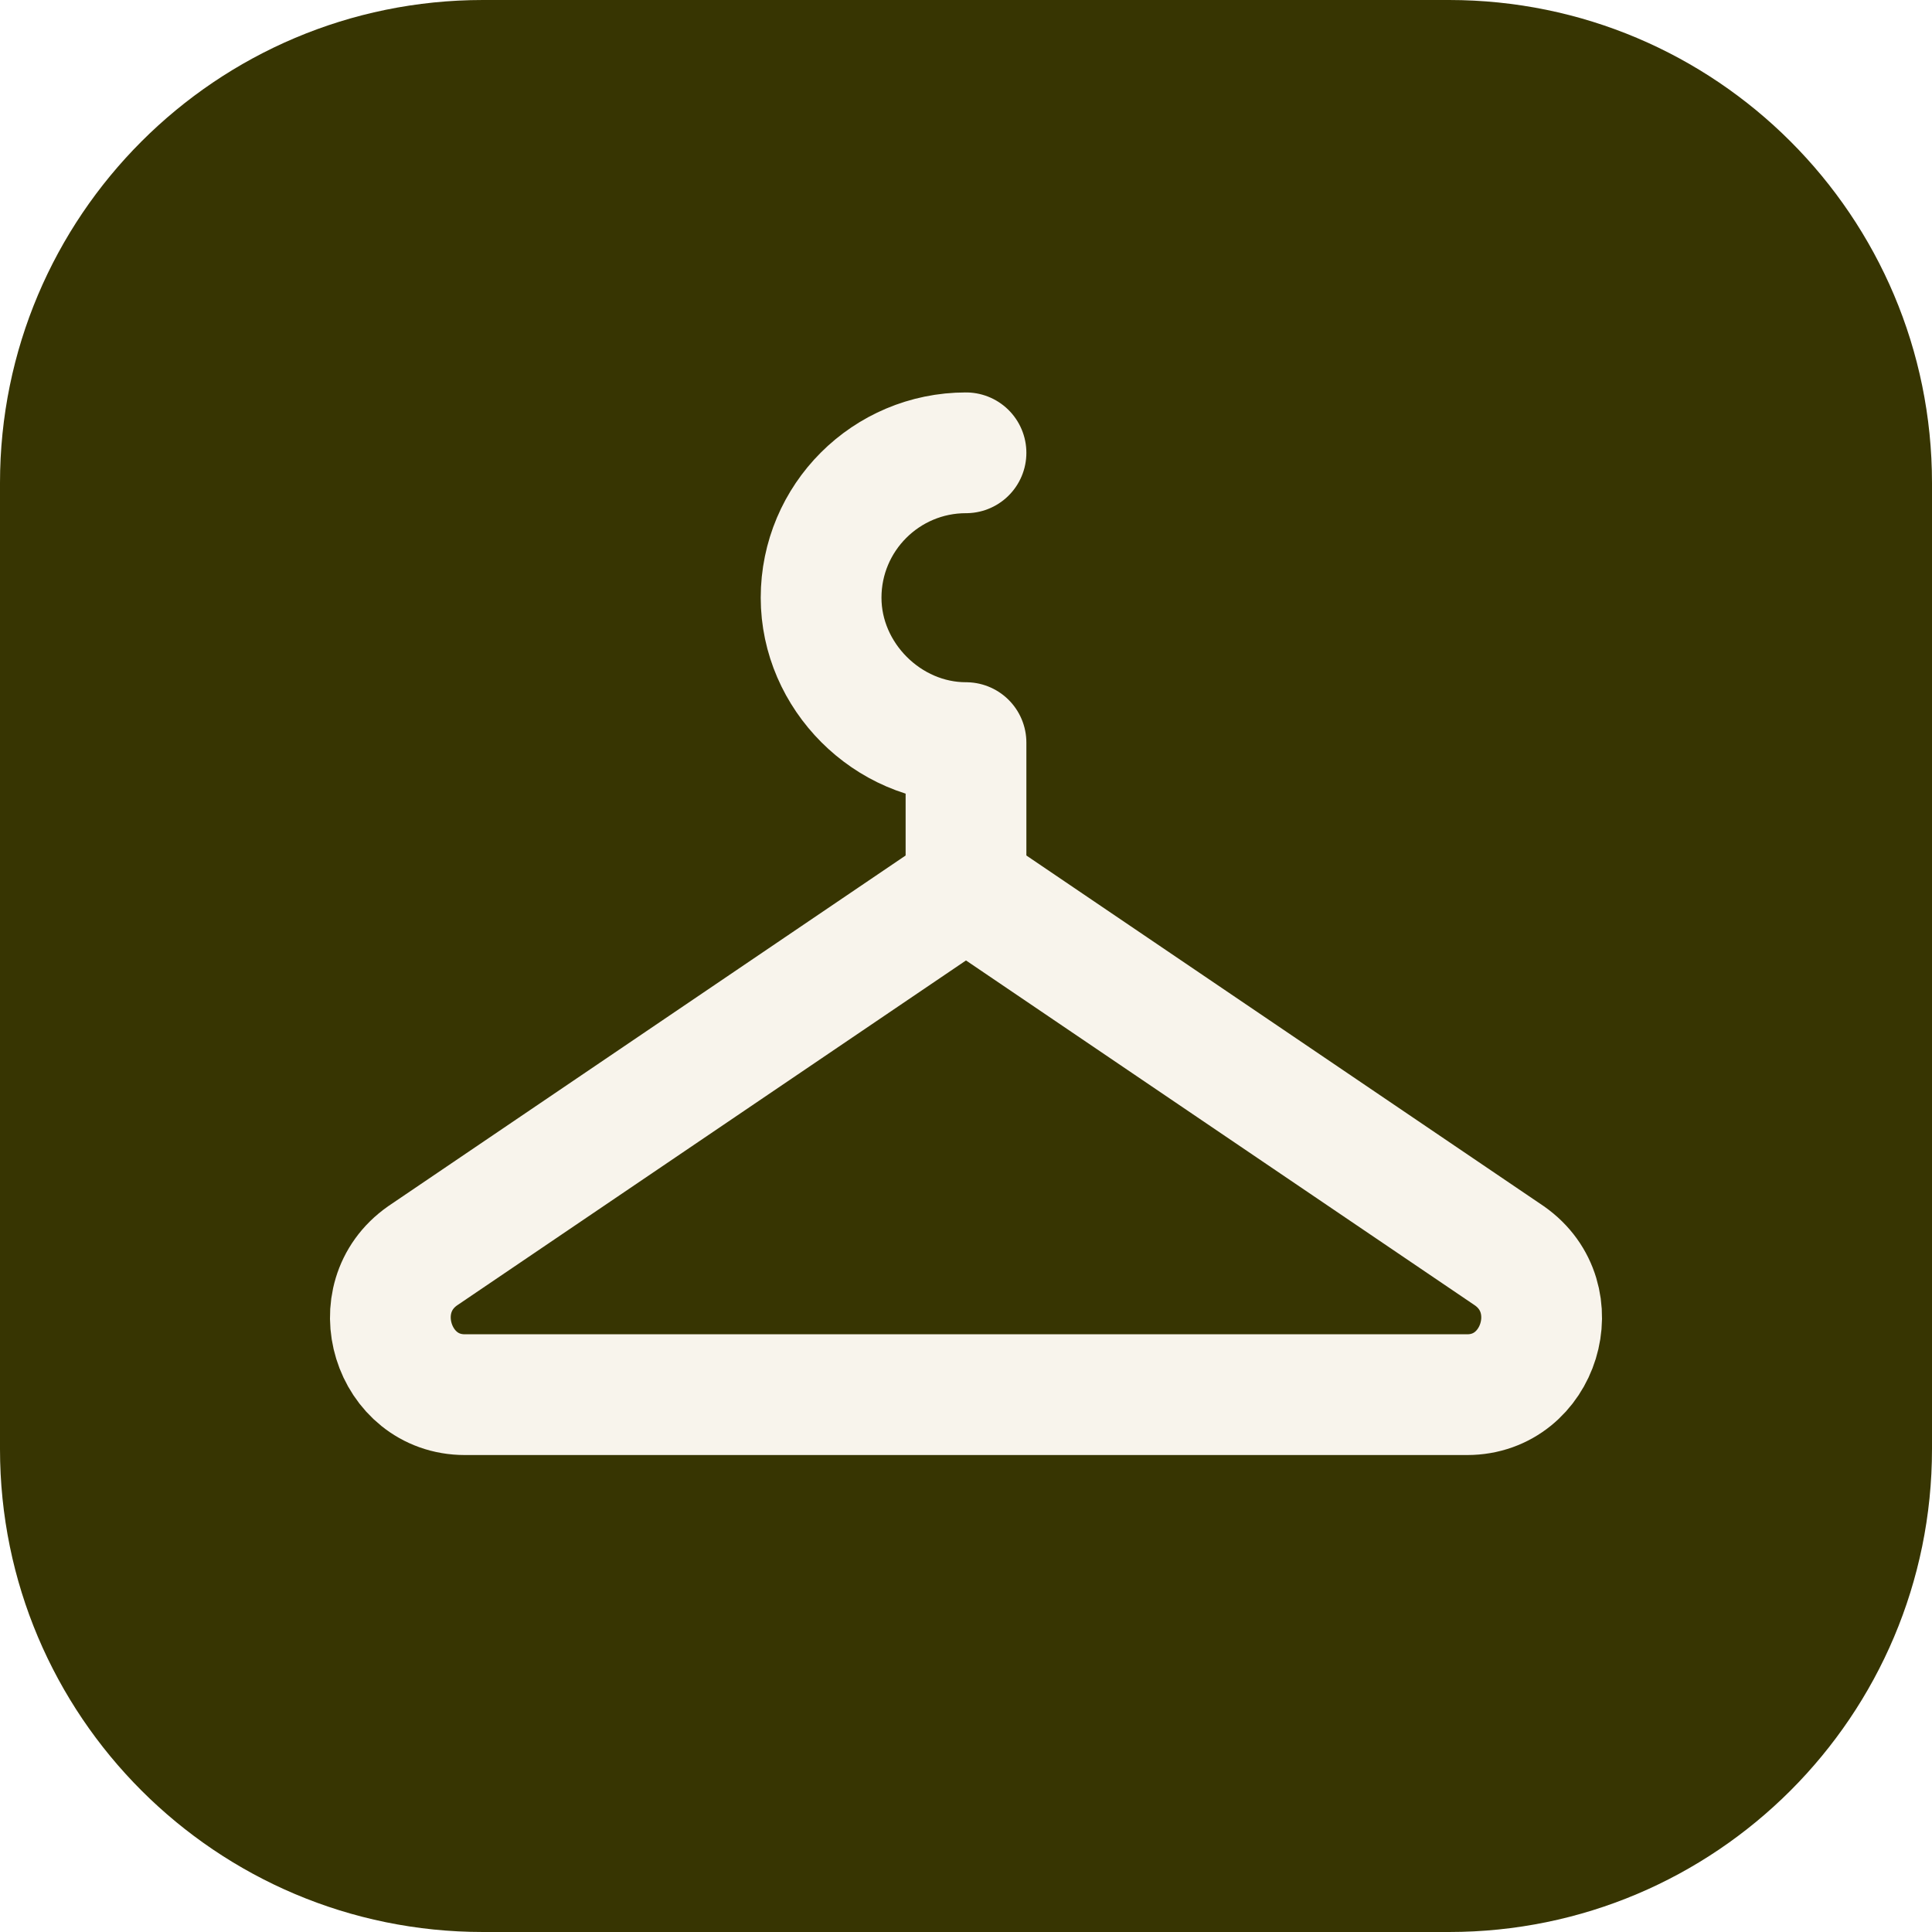
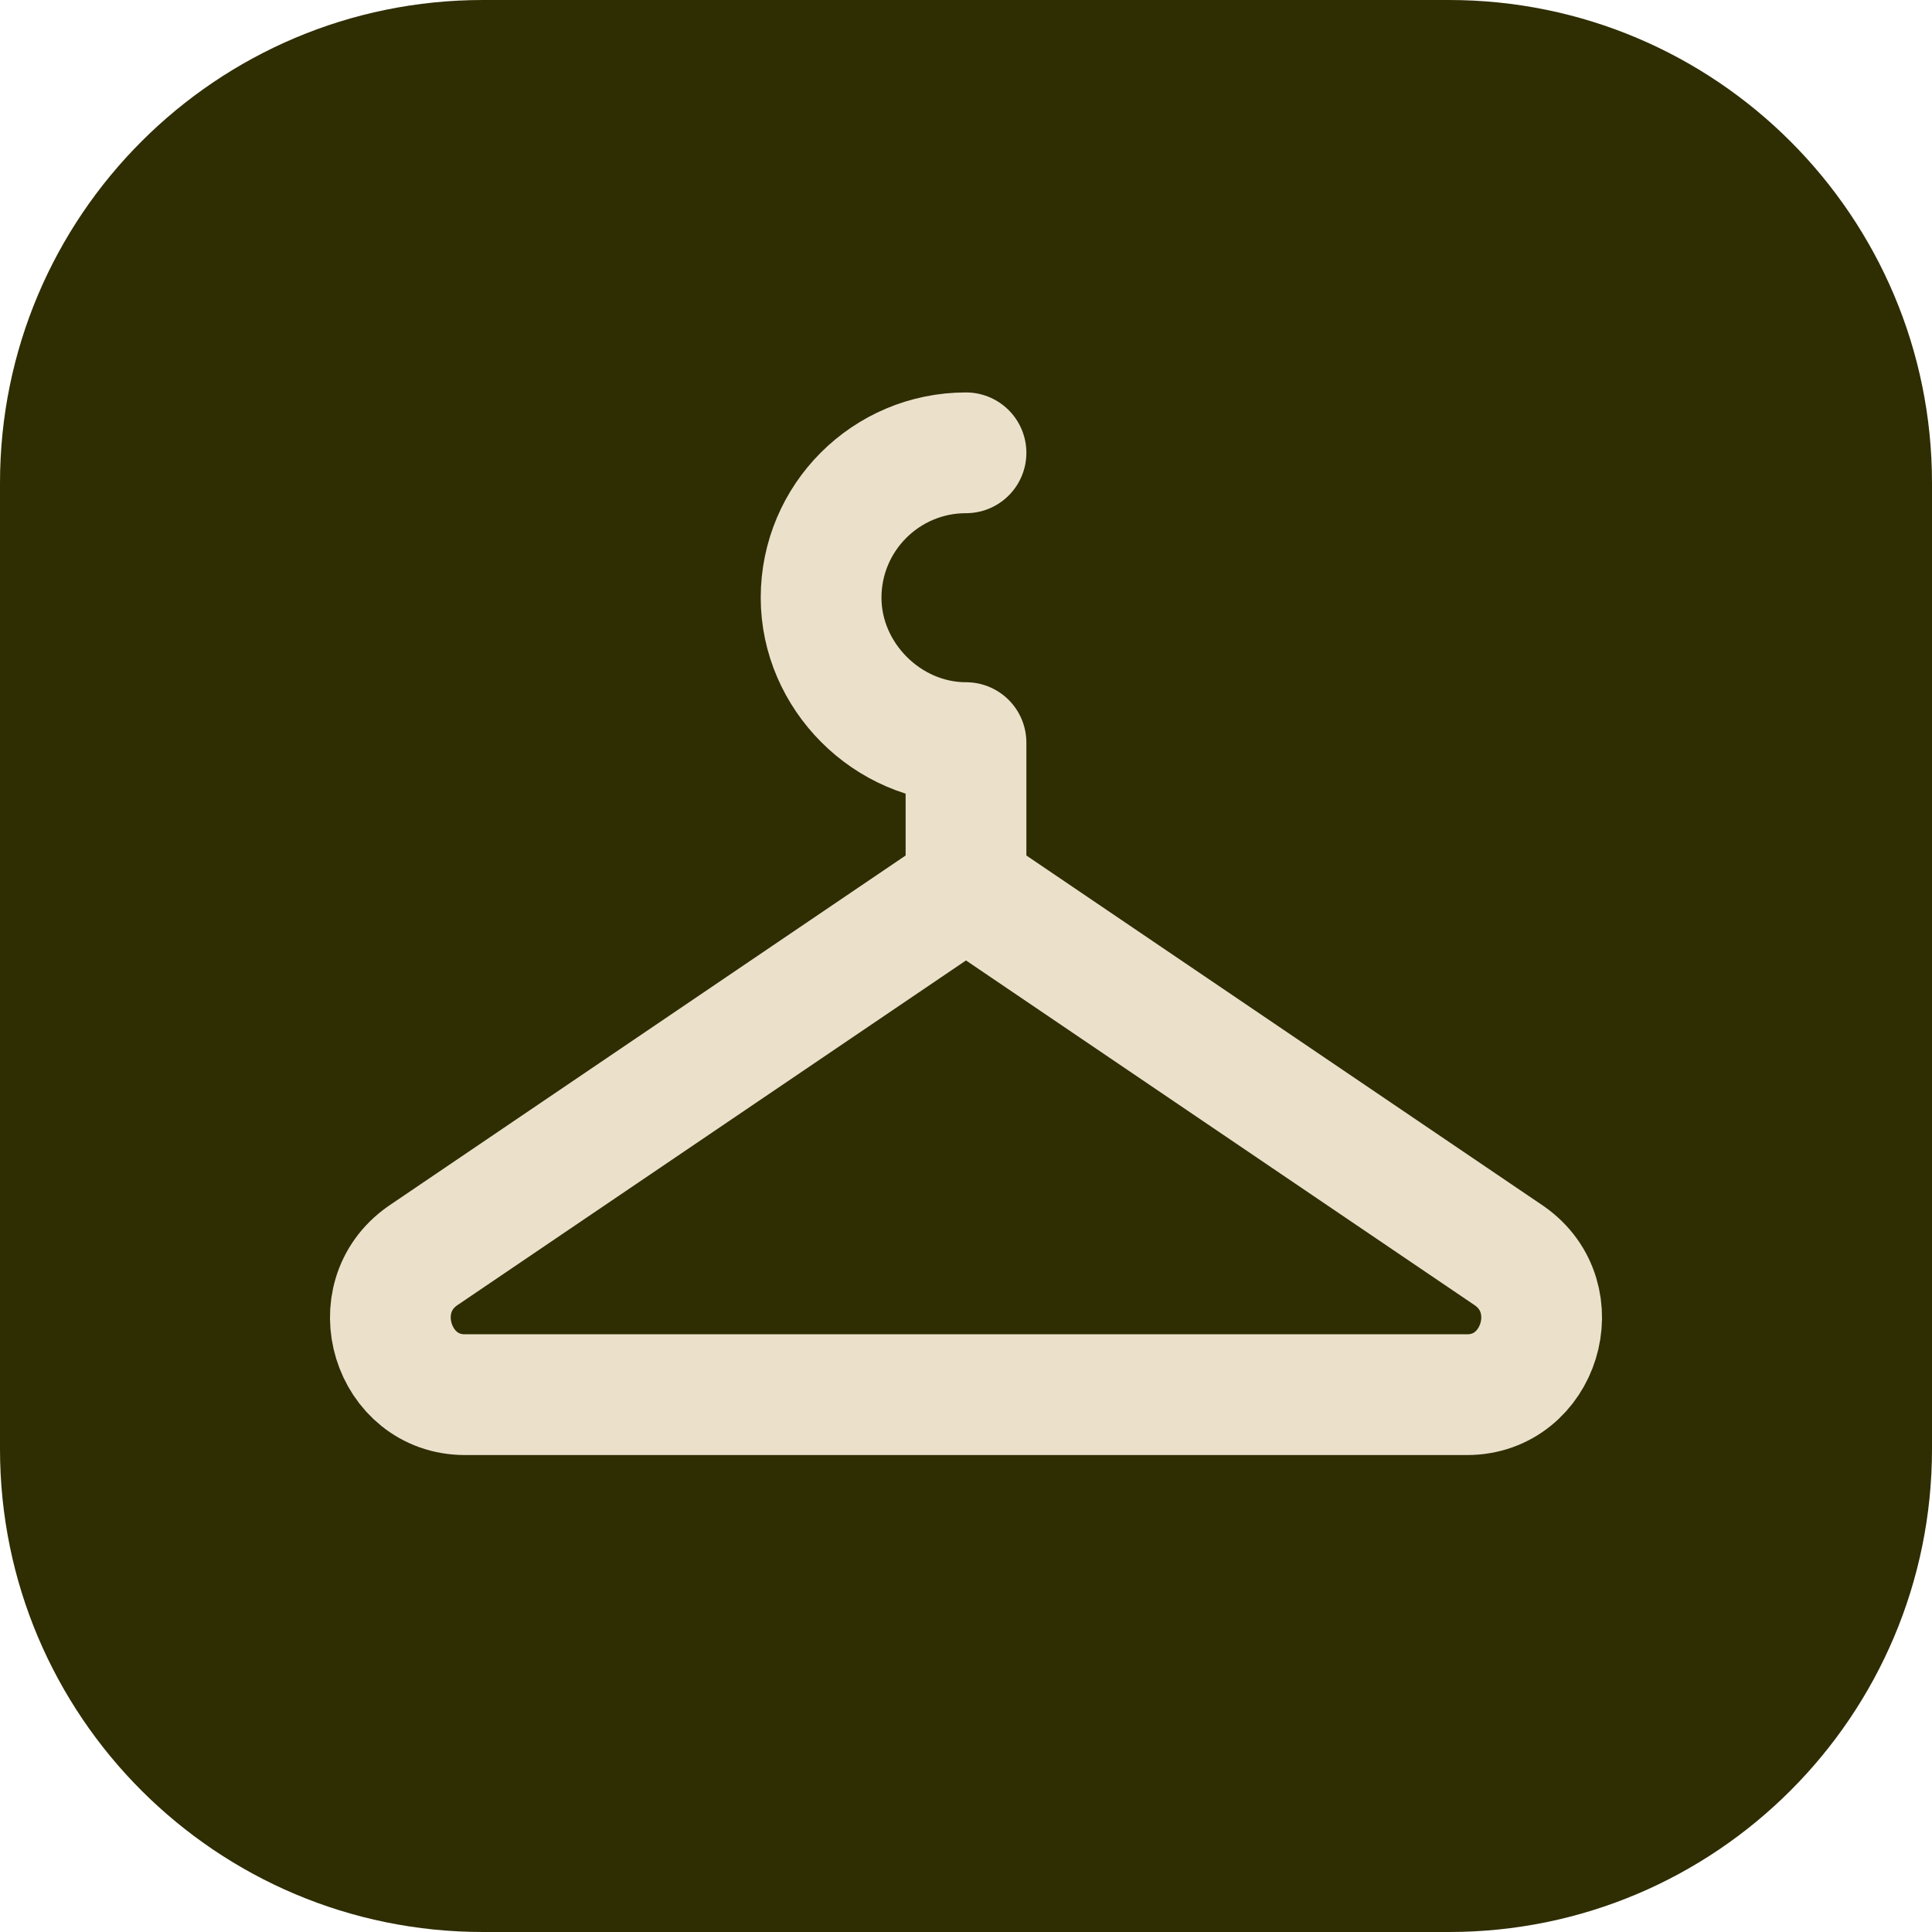
<svg xmlns="http://www.w3.org/2000/svg" viewBox="0 0 32 32">
-   <rect width="32" height="32" rx="8" fill="#373502" />
-   <g fill="none" stroke="#f8f4ec" stroke-width="2" stroke-linecap="round" stroke-linejoin="round">
+   <rect width="32" height="32" rx="8" fill="#2f2d02" />
+   <g fill="none" stroke="#ebe1cb" stroke-width="2" stroke-linecap="round" stroke-linejoin="round">
    <path d="M16 7.5a2.4 2.4 0 0 0-2.4 2.4c0 1.3 1.1 2.4 2.4 2.4v2.4" />
    <path d="M16 14.7 7 20.8c-1 .7-.5 2.3.7 2.3h16.6c1.2 0 1.7-1.6.7-2.3L16 14.7Z" />
  </g>
</svg>
